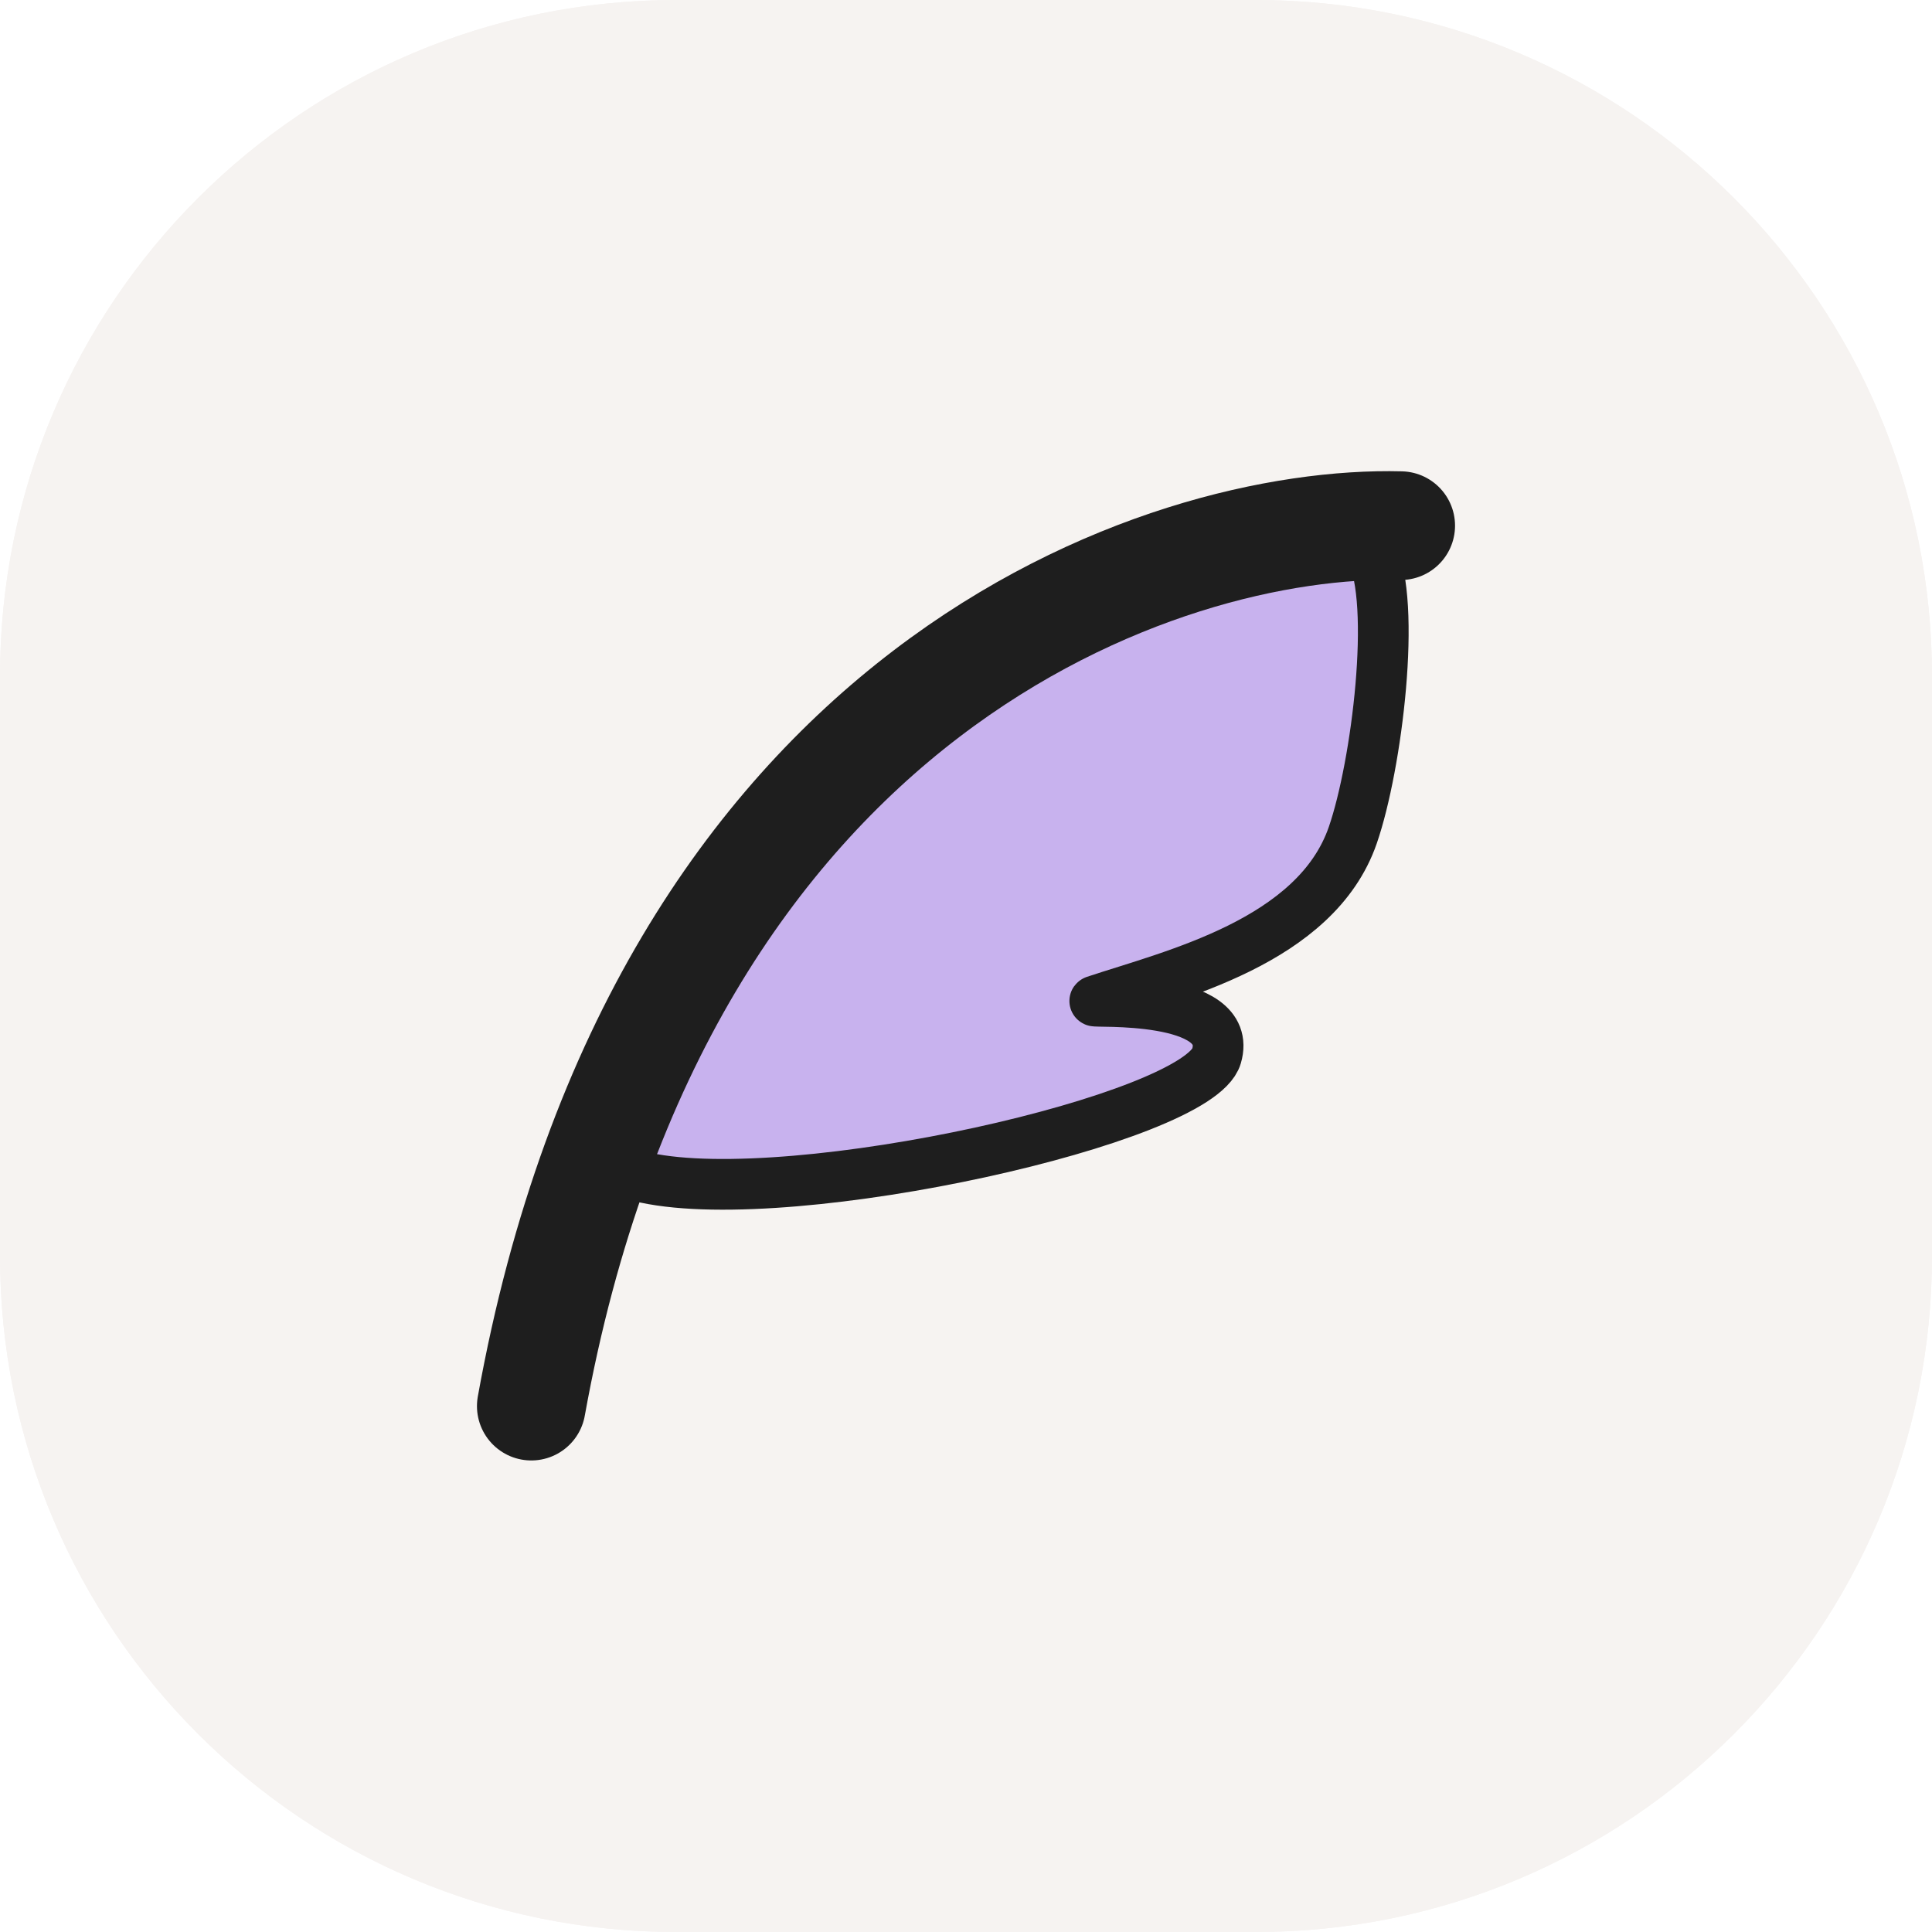
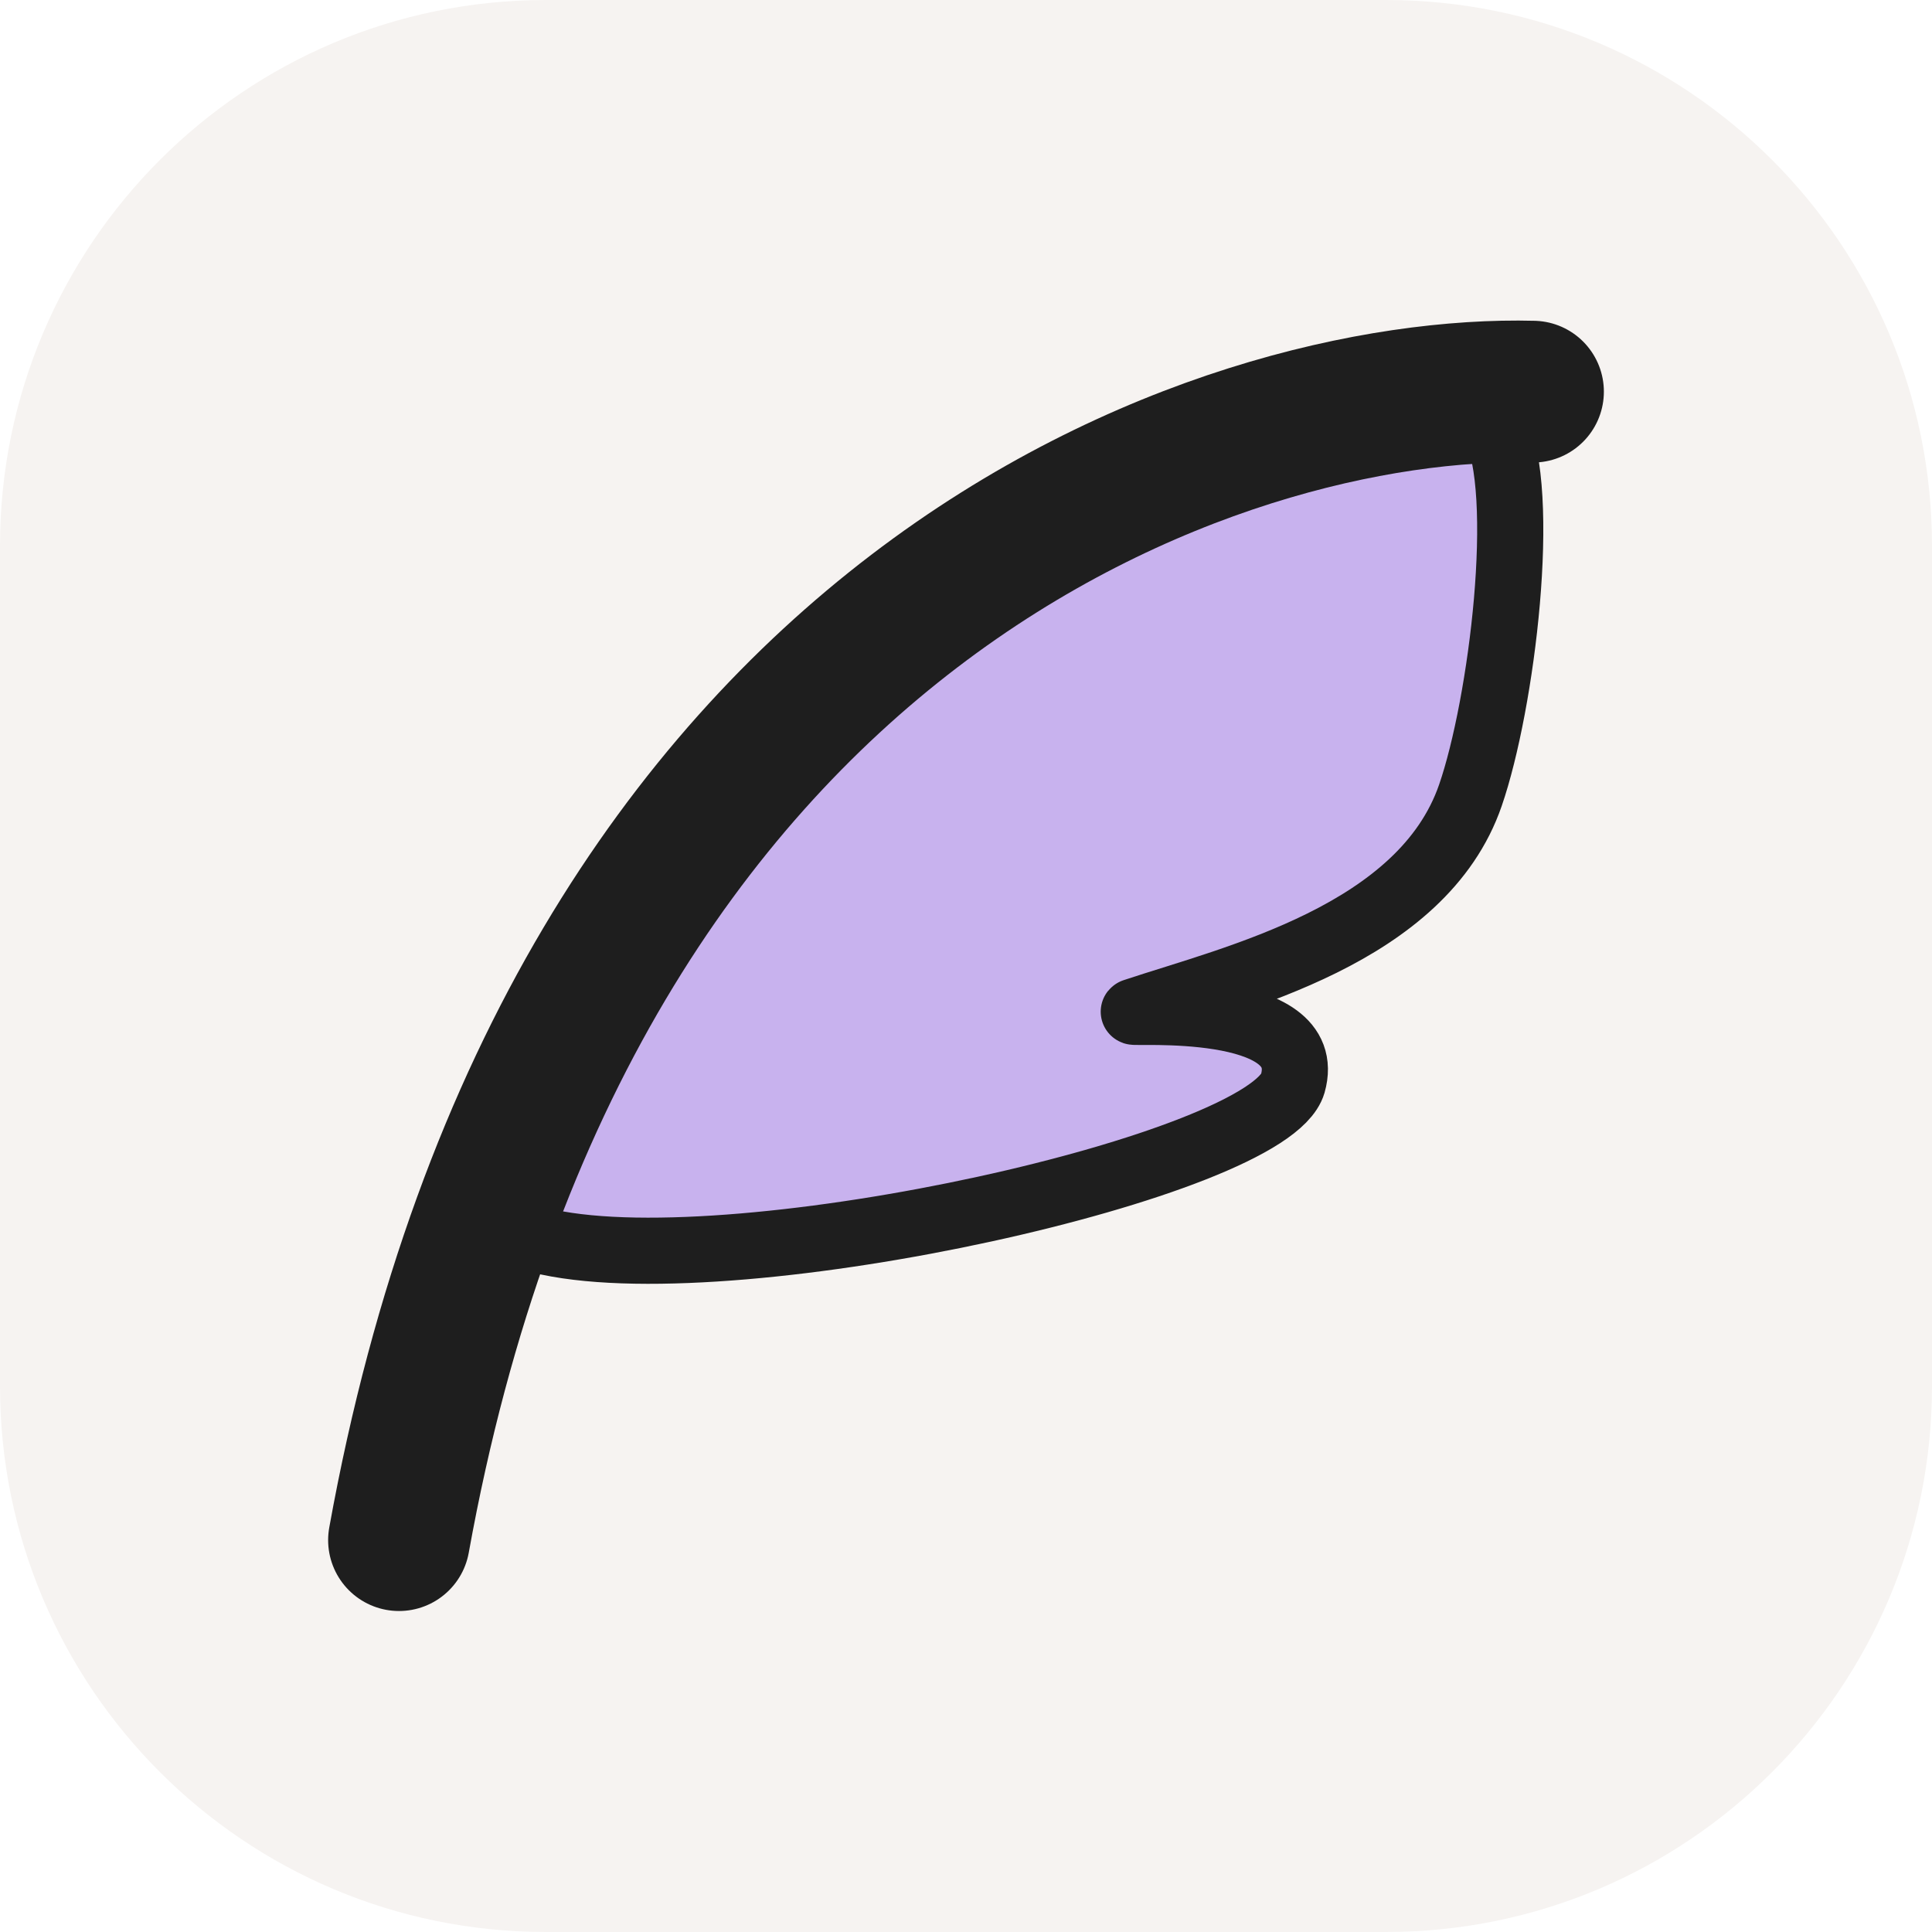
- <svg xmlns="http://www.w3.org/2000/svg" version="1.1" width="1000" height="1000">
-   <style>
-     #light-icon {
-       display: inline;
-     }
-     #dark-icon {
-       display: none;
-     }
- 
-     @media (prefers-color-scheme: dark) {
-       #light-icon {
-         display: none;
-       }
-       #dark-icon {
-         display: inline;
-       }
-     }
-   </style>
-   <g id="light-icon">
-     <svg version="1.1" width="1000" height="1000">
-       <g clip-path="url(#SvgjsClipPath1142)">
-         <rect width="1000" height="1000" fill="#f6f3f1" />
-         <g transform="matrix(1,0,0,1,0,0)">
-           <svg version="1.1" width="1000" height="1000">
-             <svg width="1000" height="1000" viewBox="0 0 1000 1000" fill="none">
-               <rect width="1000" height="1000" fill="#F6F3F1" />
-               <path d="M629.661 546.667C620.127 579.083 411.652 626.117 334.11 609.591L297.881 601.964L334.11 542.854L385.593 464.676L440.889 384.591L629.661 289.252L688.771 272.091L702.118 285.438H709.745C723.093 312.133 712.704 396.032 700.211 432.26C681.144 487.557 606.779 504.718 566.737 518.066C563.689 519.082 639.194 514.252 629.661 546.667Z" fill="#C8B2EE" stroke="#1E1E1E" stroke-width="26.25" stroke-linecap="round" />
-               <path d="M725 272.083C602.966 268.905 342.119 355.6 275 727.804" stroke="#1E1E1E" stroke-width="56.25" stroke-linecap="round" />
-             </svg>
-           </svg>
-         </g>
-       </g>
-       <defs>
-         <clipPath id="SvgjsClipPath1142">
-           <rect width="1000" height="1000" x="0" y="0" rx="350" ry="350" />
-         </clipPath>
-       </defs>
-     </svg>
-   </g>
-   <g id="dark-icon">
-     <svg version="1.1" width="1000" height="1000">
-       <g clip-path="url(#SvgjsClipPath1143)">
-         <rect width="1000" height="1000" fill="#f6f3f1" />
-         <g transform="matrix(1,0,0,1,0,0)">
-           <svg version="1.1" width="1000" height="1000">
-             <svg width="1000" height="1000" viewBox="0 0 1000 1000" fill="none">
-               <rect width="1000" height="1000" fill="#F6F3F1" />
-               <path d="M629.661 546.667C620.127 579.083 411.652 626.117 334.11 609.591L297.881 601.964L334.11 542.854L385.593 464.676L440.889 384.591L629.661 289.252L688.771 272.091L702.118 285.438H709.745C723.093 312.133 712.704 396.032 700.211 432.26C681.144 487.557 606.779 504.718 566.737 518.066C563.689 519.082 639.194 514.252 629.661 546.667Z" fill="#C8B2EE" stroke="#1E1E1E" stroke-width="26.25" stroke-linecap="round" />
-               <path d="M725 272.083C602.966 268.905 342.119 355.6 275 727.804" stroke="#1E1E1E" stroke-width="56.25" stroke-linecap="round" />
-             </svg>
-           </svg>
-         </g>
-       </g>
-       <defs>
-         <clipPath id="SvgjsClipPath1143">
-           <rect width="1000" height="1000" x="0" y="0" rx="350" ry="350" />
-         </clipPath>
-       </defs>
-     </svg>
-   </g>
+ <svg xmlns="http://www.w3.org/2000/svg" width="120" height="120" viewBox="14 14 92 92" fill="none">
+   <rect x="14" y="14" width="92" height="92" rx="26" fill="#F6F3F1" />
+   <path d="M75.56 65.6c-1.14 3.89-26.16 9.53-35.47 7.55l-4.35-.92 4.35-7.09 6.18-9.38 6.64-9.61 22.65-11.44 7.09-2.06 1.6 1.6h.92c1.6 3.2.35 13.27-1.15 17.62-2.29 6.64-11.21 8.7-16.02 10.3-.36.12 8.71-.61 7.56 3.43Z" fill="#C8B2EE" stroke="#1E1E1E" stroke-width="3.15" stroke-linecap="round" />
+   <path d="M87 32.65C72.36 32.27 41.06 42.68 33 87.34" stroke="#1E1E1E" stroke-width="6.75" stroke-linecap="round" />
</svg>
